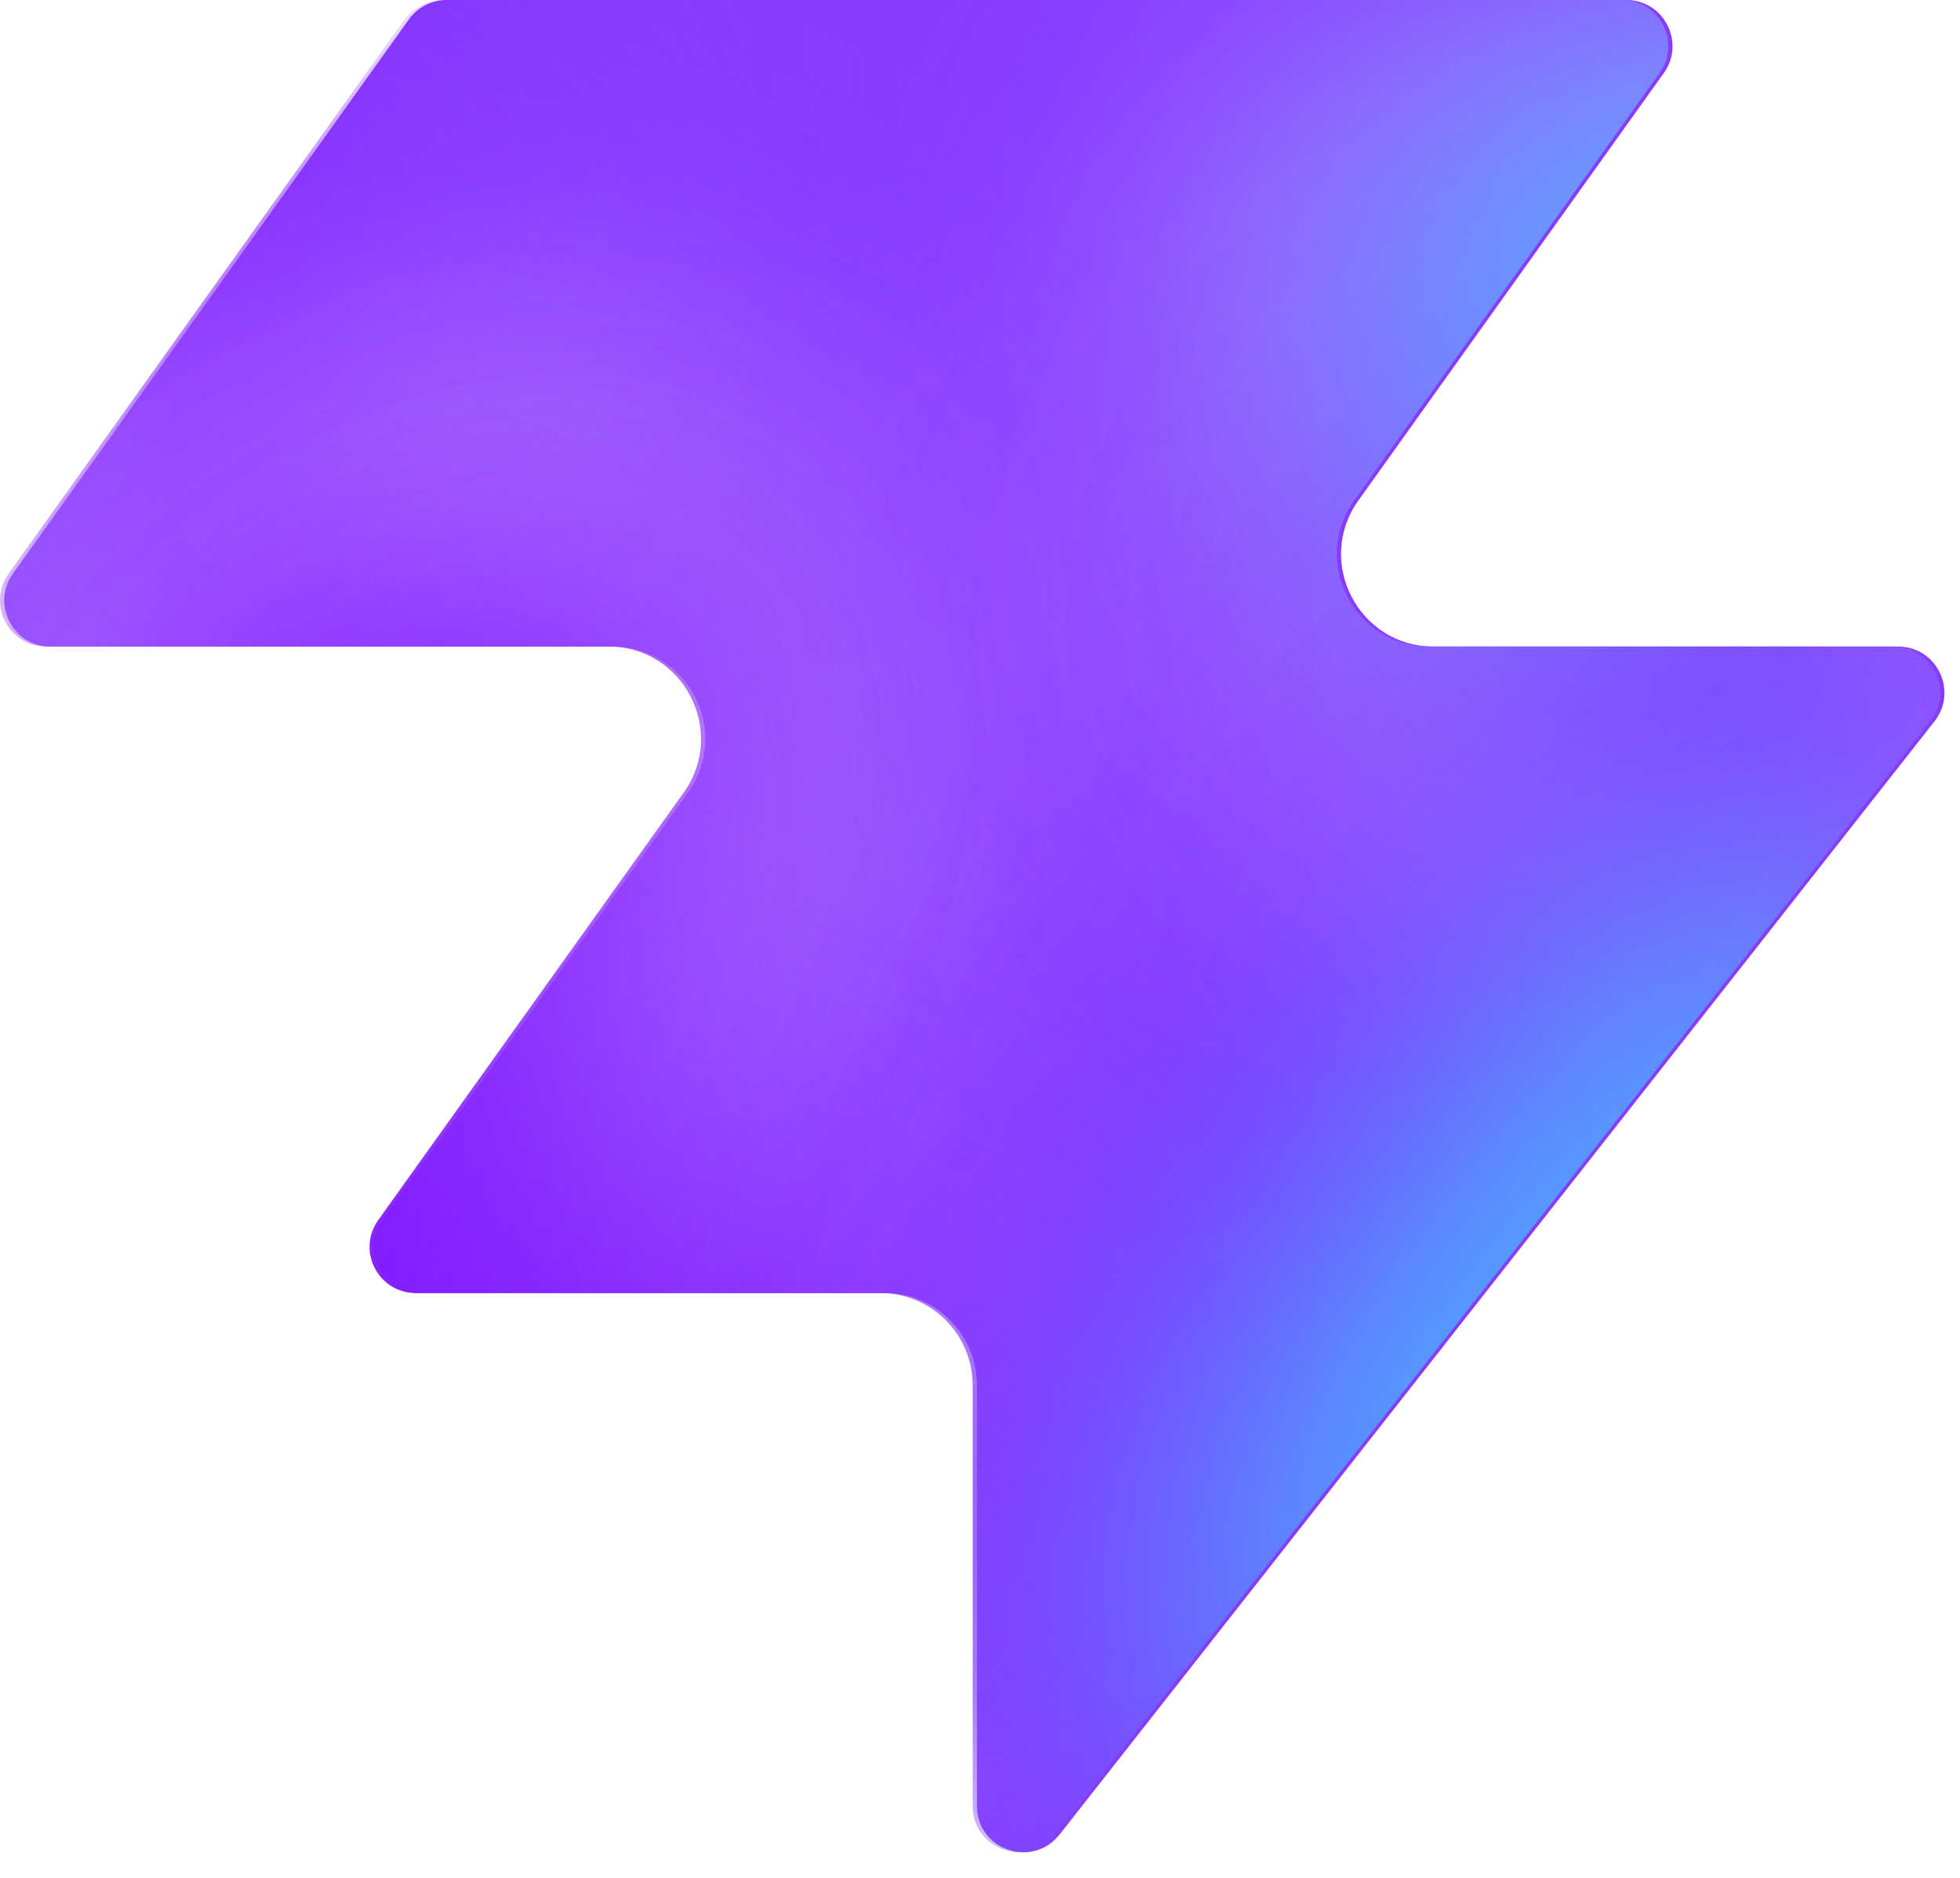
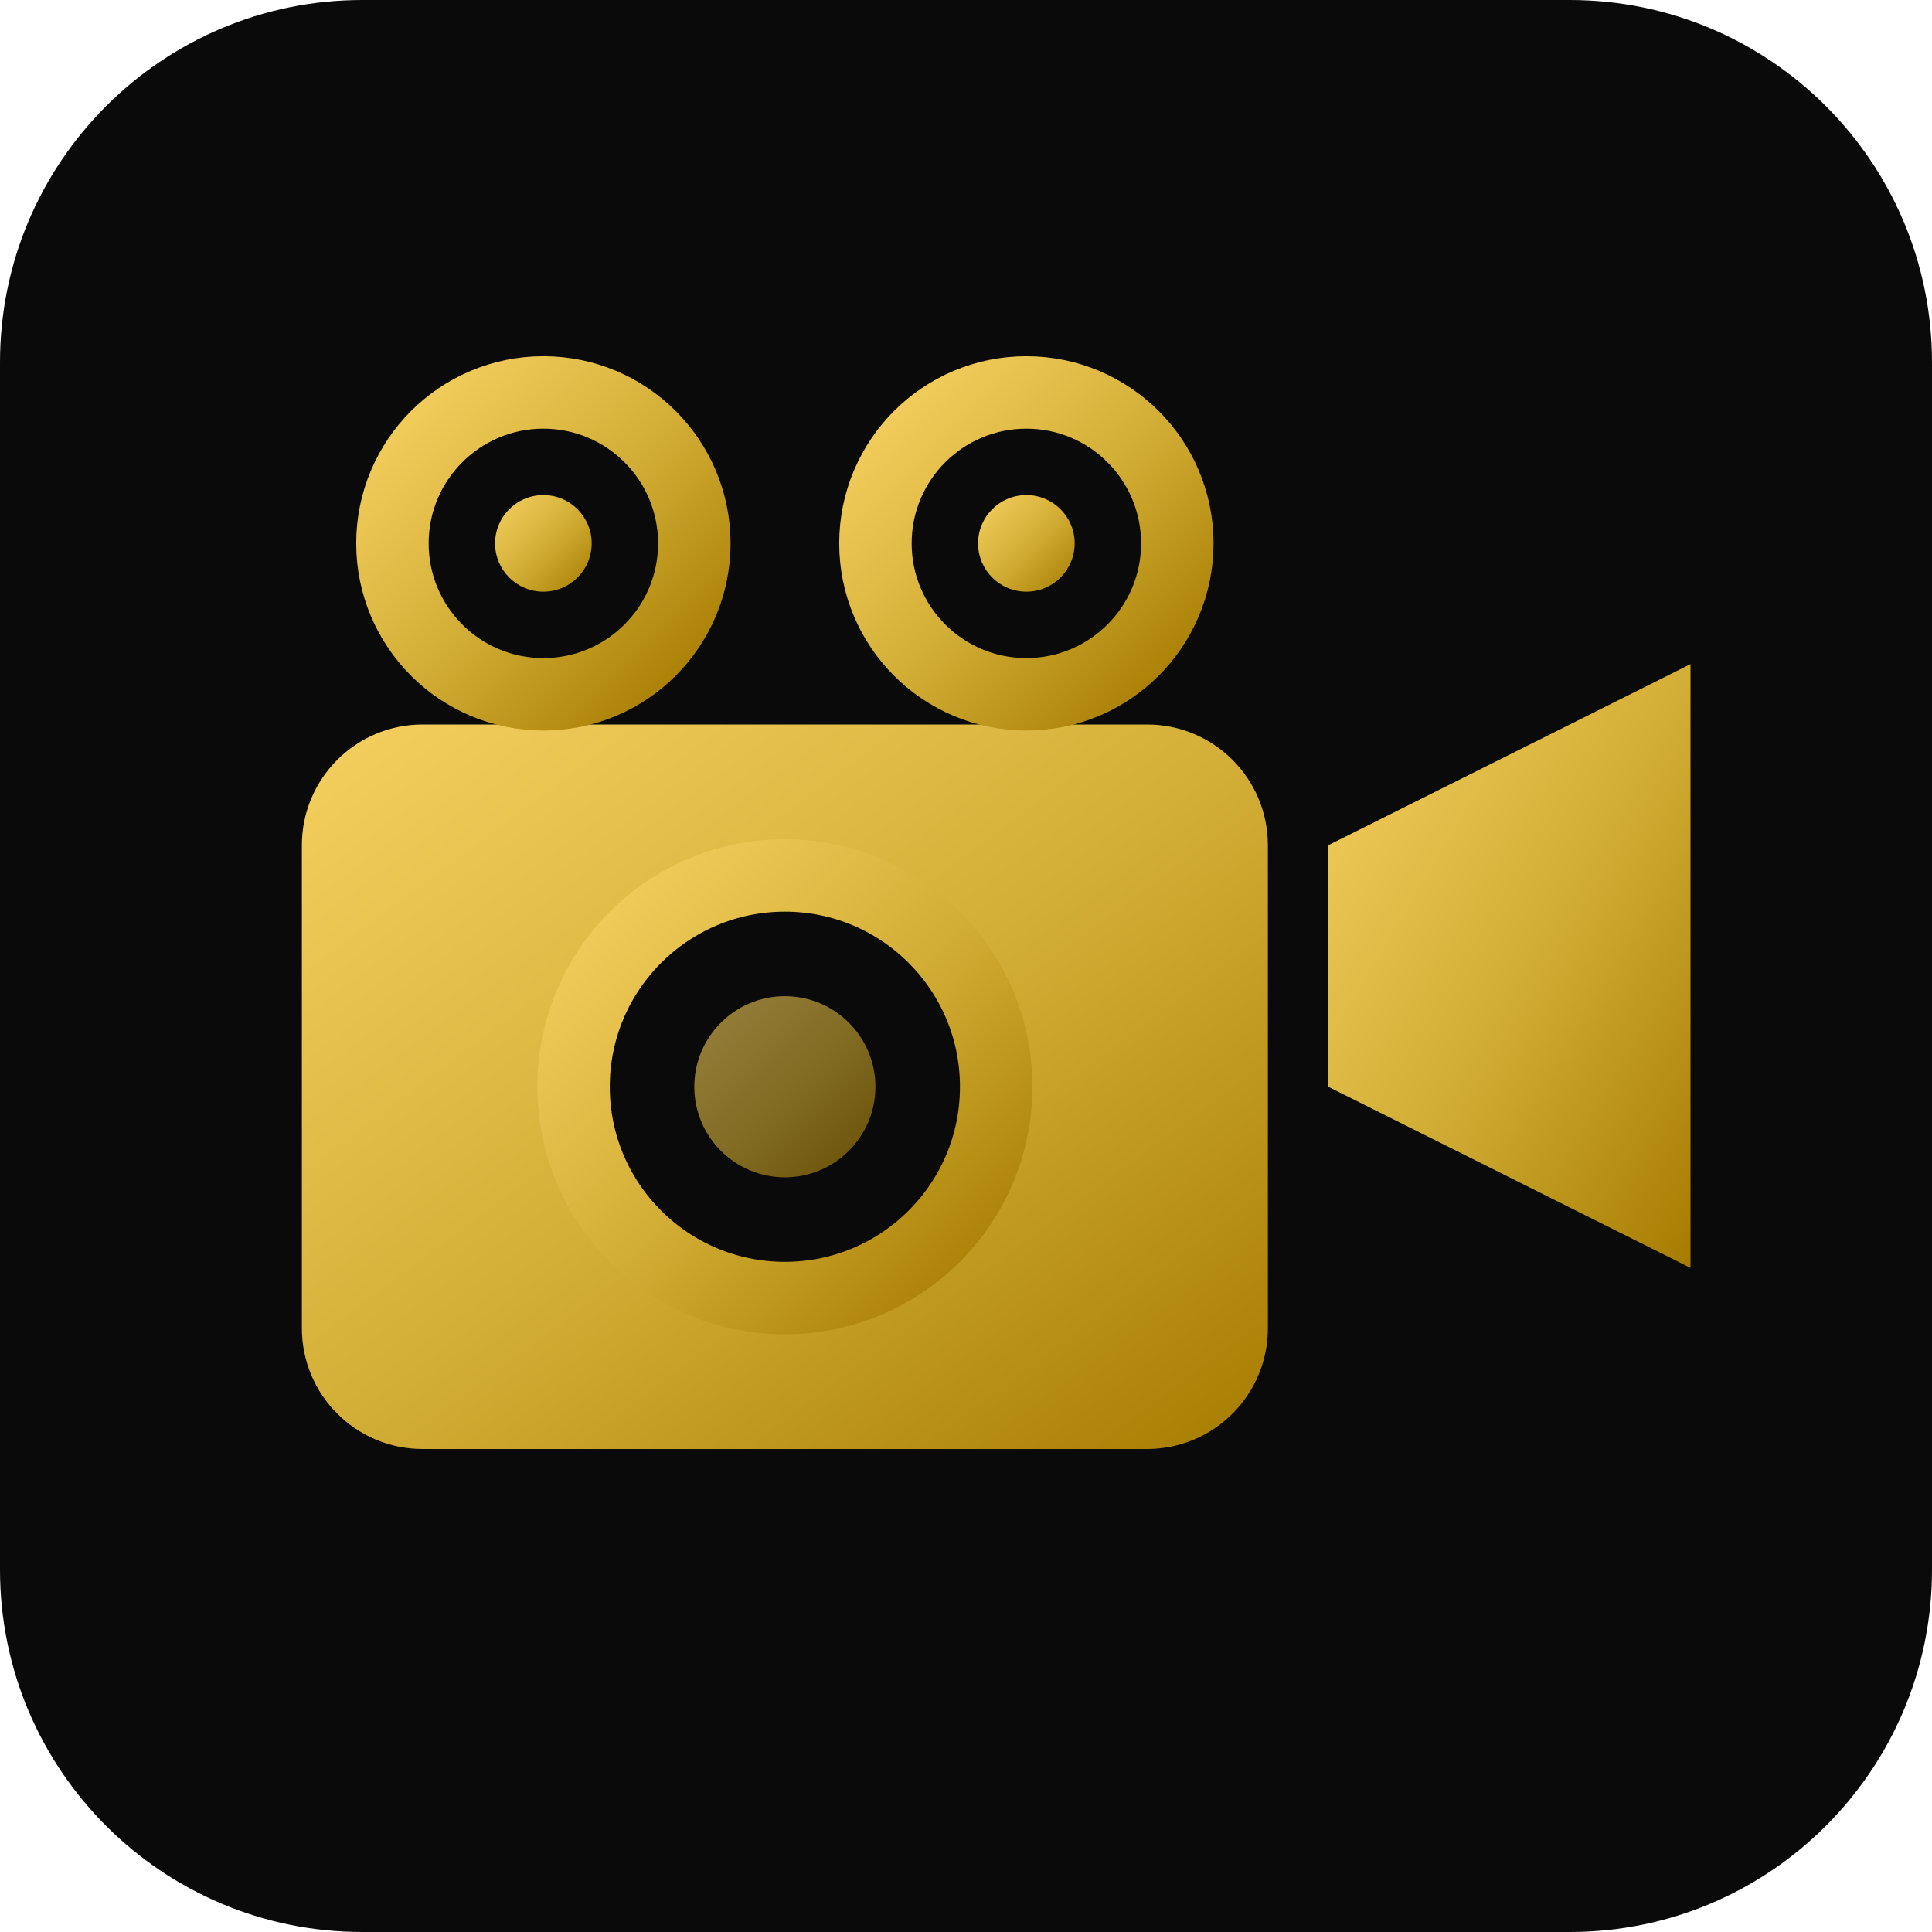
- <svg xmlns="http://www.w3.org/2000/svg" width="48" height="46" fill="none" viewBox="0 0 48 46">
-   <path fill="#863bff" d="M25.946 44.938c-.664.845-2.021.375-2.021-.698V33.937a2.26 2.26 0 0 0-2.262-2.262H10.287c-.92 0-1.456-1.04-.92-1.788l7.48-10.471c1.07-1.497 0-3.578-1.842-3.578H1.237c-.92 0-1.456-1.04-.92-1.788L10.013.474c.214-.297.556-.474.92-.474h28.894c.92 0 1.456 1.04.92 1.788l-7.48 10.471c-1.07 1.498 0 3.579 1.842 3.579h11.377c.943 0 1.473 1.088.89 1.83L25.947 44.94z" style="fill:#863bff;fill:color(display-p3 .525 .23 1);fill-opacity:1" />
-   <mask id="a" width="48" height="46" x="0" y="0" maskUnits="userSpaceOnUse" style="mask-type:alpha">
-     <path fill="#000" d="M25.842 44.938c-.664.844-2.021.375-2.021-.698V33.937a2.26 2.26 0 0 0-2.262-2.262H10.183c-.92 0-1.456-1.04-.92-1.788l7.48-10.471c1.07-1.498 0-3.579-1.842-3.579H1.133c-.92 0-1.456-1.04-.92-1.787L9.91.473c.214-.297.556-.474.92-.474h28.894c.92 0 1.456 1.04.92 1.788l-7.48 10.471c-1.07 1.498 0 3.578 1.842 3.578h11.377c.943 0 1.473 1.088.89 1.832L25.843 44.94z" style="fill:#000;fill-opacity:1" />
-   </mask>
-   <g mask="url(#a)">
-     <g filter="url(#b)">
-       <ellipse cx="5.508" cy="14.704" fill="#ede6ff" rx="5.508" ry="14.704" style="fill:#ede6ff;fill:color(display-p3 .927 .903 1);fill-opacity:1" transform="matrix(.00324 1 1 -.00324 -4.47 31.516)" />
-     </g>
-     <g filter="url(#c)">
-       <ellipse cx="10.399" cy="29.851" fill="#ede6ff" rx="10.399" ry="29.851" style="fill:#ede6ff;fill:color(display-p3 .927 .903 1);fill-opacity:1" transform="matrix(.00324 1 1 -.00324 -39.328 7.883)" />
-     </g>
-     <g filter="url(#d)">
-       <ellipse cx="5.508" cy="30.487" fill="#7e14ff" rx="5.508" ry="30.487" style="fill:#7e14ff;fill:color(display-p3 .492 .077 1);fill-opacity:1" transform="rotate(89.814 -25.913 -14.639)scale(1 -1)" />
-     </g>
-     <g filter="url(#e)">
-       <ellipse cx="5.508" cy="30.599" fill="#7e14ff" rx="5.508" ry="30.599" style="fill:#7e14ff;fill:color(display-p3 .492 .077 1);fill-opacity:1" transform="rotate(89.814 -32.644 -3.334)scale(1 -1)" />
-     </g>
-     <g filter="url(#f)">
-       <ellipse cx="5.508" cy="30.599" fill="#7e14ff" rx="5.508" ry="30.599" style="fill:#7e14ff;fill:color(display-p3 .492 .077 1);fill-opacity:1" transform="matrix(.00324 1 1 -.00324 -34.34 30.47)" />
-     </g>
-     <g filter="url(#g)">
-       <ellipse cx="14.072" cy="22.078" fill="#ede6ff" rx="14.072" ry="22.078" style="fill:#ede6ff;fill:color(display-p3 .927 .903 1);fill-opacity:1" transform="rotate(93.35 24.506 48.493)scale(-1 1)" />
-     </g>
-     <g filter="url(#h)">
-       <ellipse cx="3.47" cy="21.501" fill="#7e14ff" rx="3.47" ry="21.501" style="fill:#7e14ff;fill:color(display-p3 .492 .077 1);fill-opacity:1" transform="rotate(89.009 28.708 47.59)scale(-1 1)" />
-     </g>
-     <g filter="url(#i)">
-       <ellipse cx="3.47" cy="21.501" fill="#7e14ff" rx="3.47" ry="21.501" style="fill:#7e14ff;fill:color(display-p3 .492 .077 1);fill-opacity:1" transform="rotate(89.009 28.708 47.59)scale(-1 1)" />
-     </g>
-     <g filter="url(#j)">
-       <ellipse cx=".387" cy="8.972" fill="#7e14ff" rx="4.407" ry="29.108" style="fill:#7e14ff;fill:color(display-p3 .492 .077 1);fill-opacity:1" transform="rotate(39.51 .387 8.972)" />
-     </g>
-     <g filter="url(#k)">
-       <ellipse cx="47.523" cy="-6.092" fill="#7e14ff" rx="4.407" ry="29.108" style="fill:#7e14ff;fill:color(display-p3 .492 .077 1);fill-opacity:1" transform="rotate(37.892 47.523 -6.092)" />
-     </g>
-     <g filter="url(#l)">
-       <ellipse cx="41.412" cy="6.333" fill="#47bfff" rx="5.971" ry="9.665" style="fill:#47bfff;fill:color(display-p3 .28 .748 1);fill-opacity:1" transform="rotate(37.892 41.412 6.333)" />
-     </g>
-     <g filter="url(#m)">
-       <ellipse cx="-1.879" cy="38.332" fill="#7e14ff" rx="4.407" ry="29.108" style="fill:#7e14ff;fill:color(display-p3 .492 .077 1);fill-opacity:1" transform="rotate(37.892 -1.88 38.332)" />
-     </g>
-     <g filter="url(#n)">
-       <ellipse cx="-1.879" cy="38.332" fill="#7e14ff" rx="4.407" ry="29.108" style="fill:#7e14ff;fill:color(display-p3 .492 .077 1);fill-opacity:1" transform="rotate(37.892 -1.88 38.332)" />
-     </g>
-     <g filter="url(#o)">
-       <ellipse cx="35.651" cy="29.907" fill="#7e14ff" rx="4.407" ry="29.108" style="fill:#7e14ff;fill:color(display-p3 .492 .077 1);fill-opacity:1" transform="rotate(37.892 35.651 29.907)" />
-     </g>
-     <g filter="url(#p)">
-       <ellipse cx="38.418" cy="32.4" fill="#47bfff" rx="5.971" ry="15.297" style="fill:#47bfff;fill:color(display-p3 .28 .748 1);fill-opacity:1" transform="rotate(37.892 38.418 32.4)" />
-     </g>
+ <svg xmlns="http://www.w3.org/2000/svg" viewBox="0 0 32 32">
+   <defs>
+     <linearGradient id="g" x1="0" y1="0" x2="1" y2="1">
+       <stop offset="0%" stop-color="#f5d060" />
+       <stop offset="50%" stop-color="#d4af37" />
+       <stop offset="100%" stop-color="#a67c00" />
+     </linearGradient>
+   </defs>
+   <rect width="32" height="32" rx="6" fill="#0a0a0a" />
+   <g transform="translate(4,6)" fill="url(#g)">
+     <rect x="1" y="6" width="16" height="12" rx="2" />
+     <circle cx="9" cy="12" r="3.5" fill="#0a0a0a" stroke="url(#g)" stroke-width="1.2" />
+     <circle cx="9" cy="12" r="1.5" fill="url(#g)" opacity="0.6" />
+     <circle cx="5" cy="3" r="2.5" fill="none" stroke="url(#g)" stroke-width="1.2" />
+     <circle cx="13" cy="3" r="2.5" fill="none" stroke="url(#g)" stroke-width="1.2" />
+     <circle cx="5" cy="3" r="0.8" />
+     <circle cx="13" cy="3" r="0.8" />
+     <polygon points="18,8 24,5 24,15 18,12" />
  </g>
-   <defs>
-     <filter id="b" width="60.045" height="41.654" x="-19.77" y="16.149" color-interpolation-filters="sRGB" filterUnits="userSpaceOnUse">
-       <feFlood flood-opacity="0" result="BackgroundImageFix" />
-       <feBlend in="SourceGraphic" in2="BackgroundImageFix" result="shape" />
-       <feGaussianBlur result="effect1_foregroundBlur_2002_17158" stdDeviation="7.659" />
-     </filter>
-     <filter id="c" width="90.34" height="51.437" x="-54.613" y="-7.533" color-interpolation-filters="sRGB" filterUnits="userSpaceOnUse">
-       <feFlood flood-opacity="0" result="BackgroundImageFix" />
-       <feBlend in="SourceGraphic" in2="BackgroundImageFix" result="shape" />
-       <feGaussianBlur result="effect1_foregroundBlur_2002_17158" stdDeviation="7.659" />
-     </filter>
-     <filter id="d" width="79.355" height="29.4" x="-49.64" y="2.03" color-interpolation-filters="sRGB" filterUnits="userSpaceOnUse">
-       <feFlood flood-opacity="0" result="BackgroundImageFix" />
-       <feBlend in="SourceGraphic" in2="BackgroundImageFix" result="shape" />
-       <feGaussianBlur result="effect1_foregroundBlur_2002_17158" stdDeviation="4.596" />
-     </filter>
-     <filter id="e" width="79.579" height="29.4" x="-45.045" y="20.029" color-interpolation-filters="sRGB" filterUnits="userSpaceOnUse">
-       <feFlood flood-opacity="0" result="BackgroundImageFix" />
-       <feBlend in="SourceGraphic" in2="BackgroundImageFix" result="shape" />
-       <feGaussianBlur result="effect1_foregroundBlur_2002_17158" stdDeviation="4.596" />
-     </filter>
-     <filter id="f" width="79.579" height="29.4" x="-43.513" y="21.178" color-interpolation-filters="sRGB" filterUnits="userSpaceOnUse">
-       <feFlood flood-opacity="0" result="BackgroundImageFix" />
-       <feBlend in="SourceGraphic" in2="BackgroundImageFix" result="shape" />
-       <feGaussianBlur result="effect1_foregroundBlur_2002_17158" stdDeviation="4.596" />
-     </filter>
-     <filter id="g" width="74.749" height="58.852" x="15.756" y="-17.901" color-interpolation-filters="sRGB" filterUnits="userSpaceOnUse">
-       <feFlood flood-opacity="0" result="BackgroundImageFix" />
-       <feBlend in="SourceGraphic" in2="BackgroundImageFix" result="shape" />
-       <feGaussianBlur result="effect1_foregroundBlur_2002_17158" stdDeviation="7.659" />
-     </filter>
-     <filter id="h" width="61.377" height="25.362" x="23.548" y="2.284" color-interpolation-filters="sRGB" filterUnits="userSpaceOnUse">
-       <feFlood flood-opacity="0" result="BackgroundImageFix" />
-       <feBlend in="SourceGraphic" in2="BackgroundImageFix" result="shape" />
-       <feGaussianBlur result="effect1_foregroundBlur_2002_17158" stdDeviation="4.596" />
-     </filter>
-     <filter id="i" width="61.377" height="25.362" x="23.548" y="2.284" color-interpolation-filters="sRGB" filterUnits="userSpaceOnUse">
-       <feFlood flood-opacity="0" result="BackgroundImageFix" />
-       <feBlend in="SourceGraphic" in2="BackgroundImageFix" result="shape" />
-       <feGaussianBlur result="effect1_foregroundBlur_2002_17158" stdDeviation="4.596" />
-     </filter>
-     <filter id="j" width="56.045" height="63.649" x="-27.636" y="-22.853" color-interpolation-filters="sRGB" filterUnits="userSpaceOnUse">
-       <feFlood flood-opacity="0" result="BackgroundImageFix" />
-       <feBlend in="SourceGraphic" in2="BackgroundImageFix" result="shape" />
-       <feGaussianBlur result="effect1_foregroundBlur_2002_17158" stdDeviation="4.596" />
-     </filter>
-     <filter id="k" width="54.814" height="64.646" x="20.116" y="-38.415" color-interpolation-filters="sRGB" filterUnits="userSpaceOnUse">
-       <feFlood flood-opacity="0" result="BackgroundImageFix" />
-       <feBlend in="SourceGraphic" in2="BackgroundImageFix" result="shape" />
-       <feGaussianBlur result="effect1_foregroundBlur_2002_17158" stdDeviation="4.596" />
-     </filter>
-     <filter id="l" width="33.541" height="35.313" x="24.641" y="-11.323" color-interpolation-filters="sRGB" filterUnits="userSpaceOnUse">
-       <feFlood flood-opacity="0" result="BackgroundImageFix" />
-       <feBlend in="SourceGraphic" in2="BackgroundImageFix" result="shape" />
-       <feGaussianBlur result="effect1_foregroundBlur_2002_17158" stdDeviation="4.596" />
-     </filter>
-     <filter id="m" width="54.814" height="64.646" x="-29.286" y="6.009" color-interpolation-filters="sRGB" filterUnits="userSpaceOnUse">
-       <feFlood flood-opacity="0" result="BackgroundImageFix" />
-       <feBlend in="SourceGraphic" in2="BackgroundImageFix" result="shape" />
-       <feGaussianBlur result="effect1_foregroundBlur_2002_17158" stdDeviation="4.596" />
-     </filter>
-     <filter id="n" width="54.814" height="64.646" x="-29.286" y="6.009" color-interpolation-filters="sRGB" filterUnits="userSpaceOnUse">
-       <feFlood flood-opacity="0" result="BackgroundImageFix" />
-       <feBlend in="SourceGraphic" in2="BackgroundImageFix" result="shape" />
-       <feGaussianBlur result="effect1_foregroundBlur_2002_17158" stdDeviation="4.596" />
-     </filter>
-     <filter id="o" width="54.814" height="64.646" x="8.244" y="-2.416" color-interpolation-filters="sRGB" filterUnits="userSpaceOnUse">
-       <feFlood flood-opacity="0" result="BackgroundImageFix" />
-       <feBlend in="SourceGraphic" in2="BackgroundImageFix" result="shape" />
-       <feGaussianBlur result="effect1_foregroundBlur_2002_17158" stdDeviation="4.596" />
-     </filter>
-     <filter id="p" width="39.409" height="43.623" x="18.713" y="10.588" color-interpolation-filters="sRGB" filterUnits="userSpaceOnUse">
-       <feFlood flood-opacity="0" result="BackgroundImageFix" />
-       <feBlend in="SourceGraphic" in2="BackgroundImageFix" result="shape" />
-       <feGaussianBlur result="effect1_foregroundBlur_2002_17158" stdDeviation="4.596" />
-     </filter>
-   </defs>
</svg>
